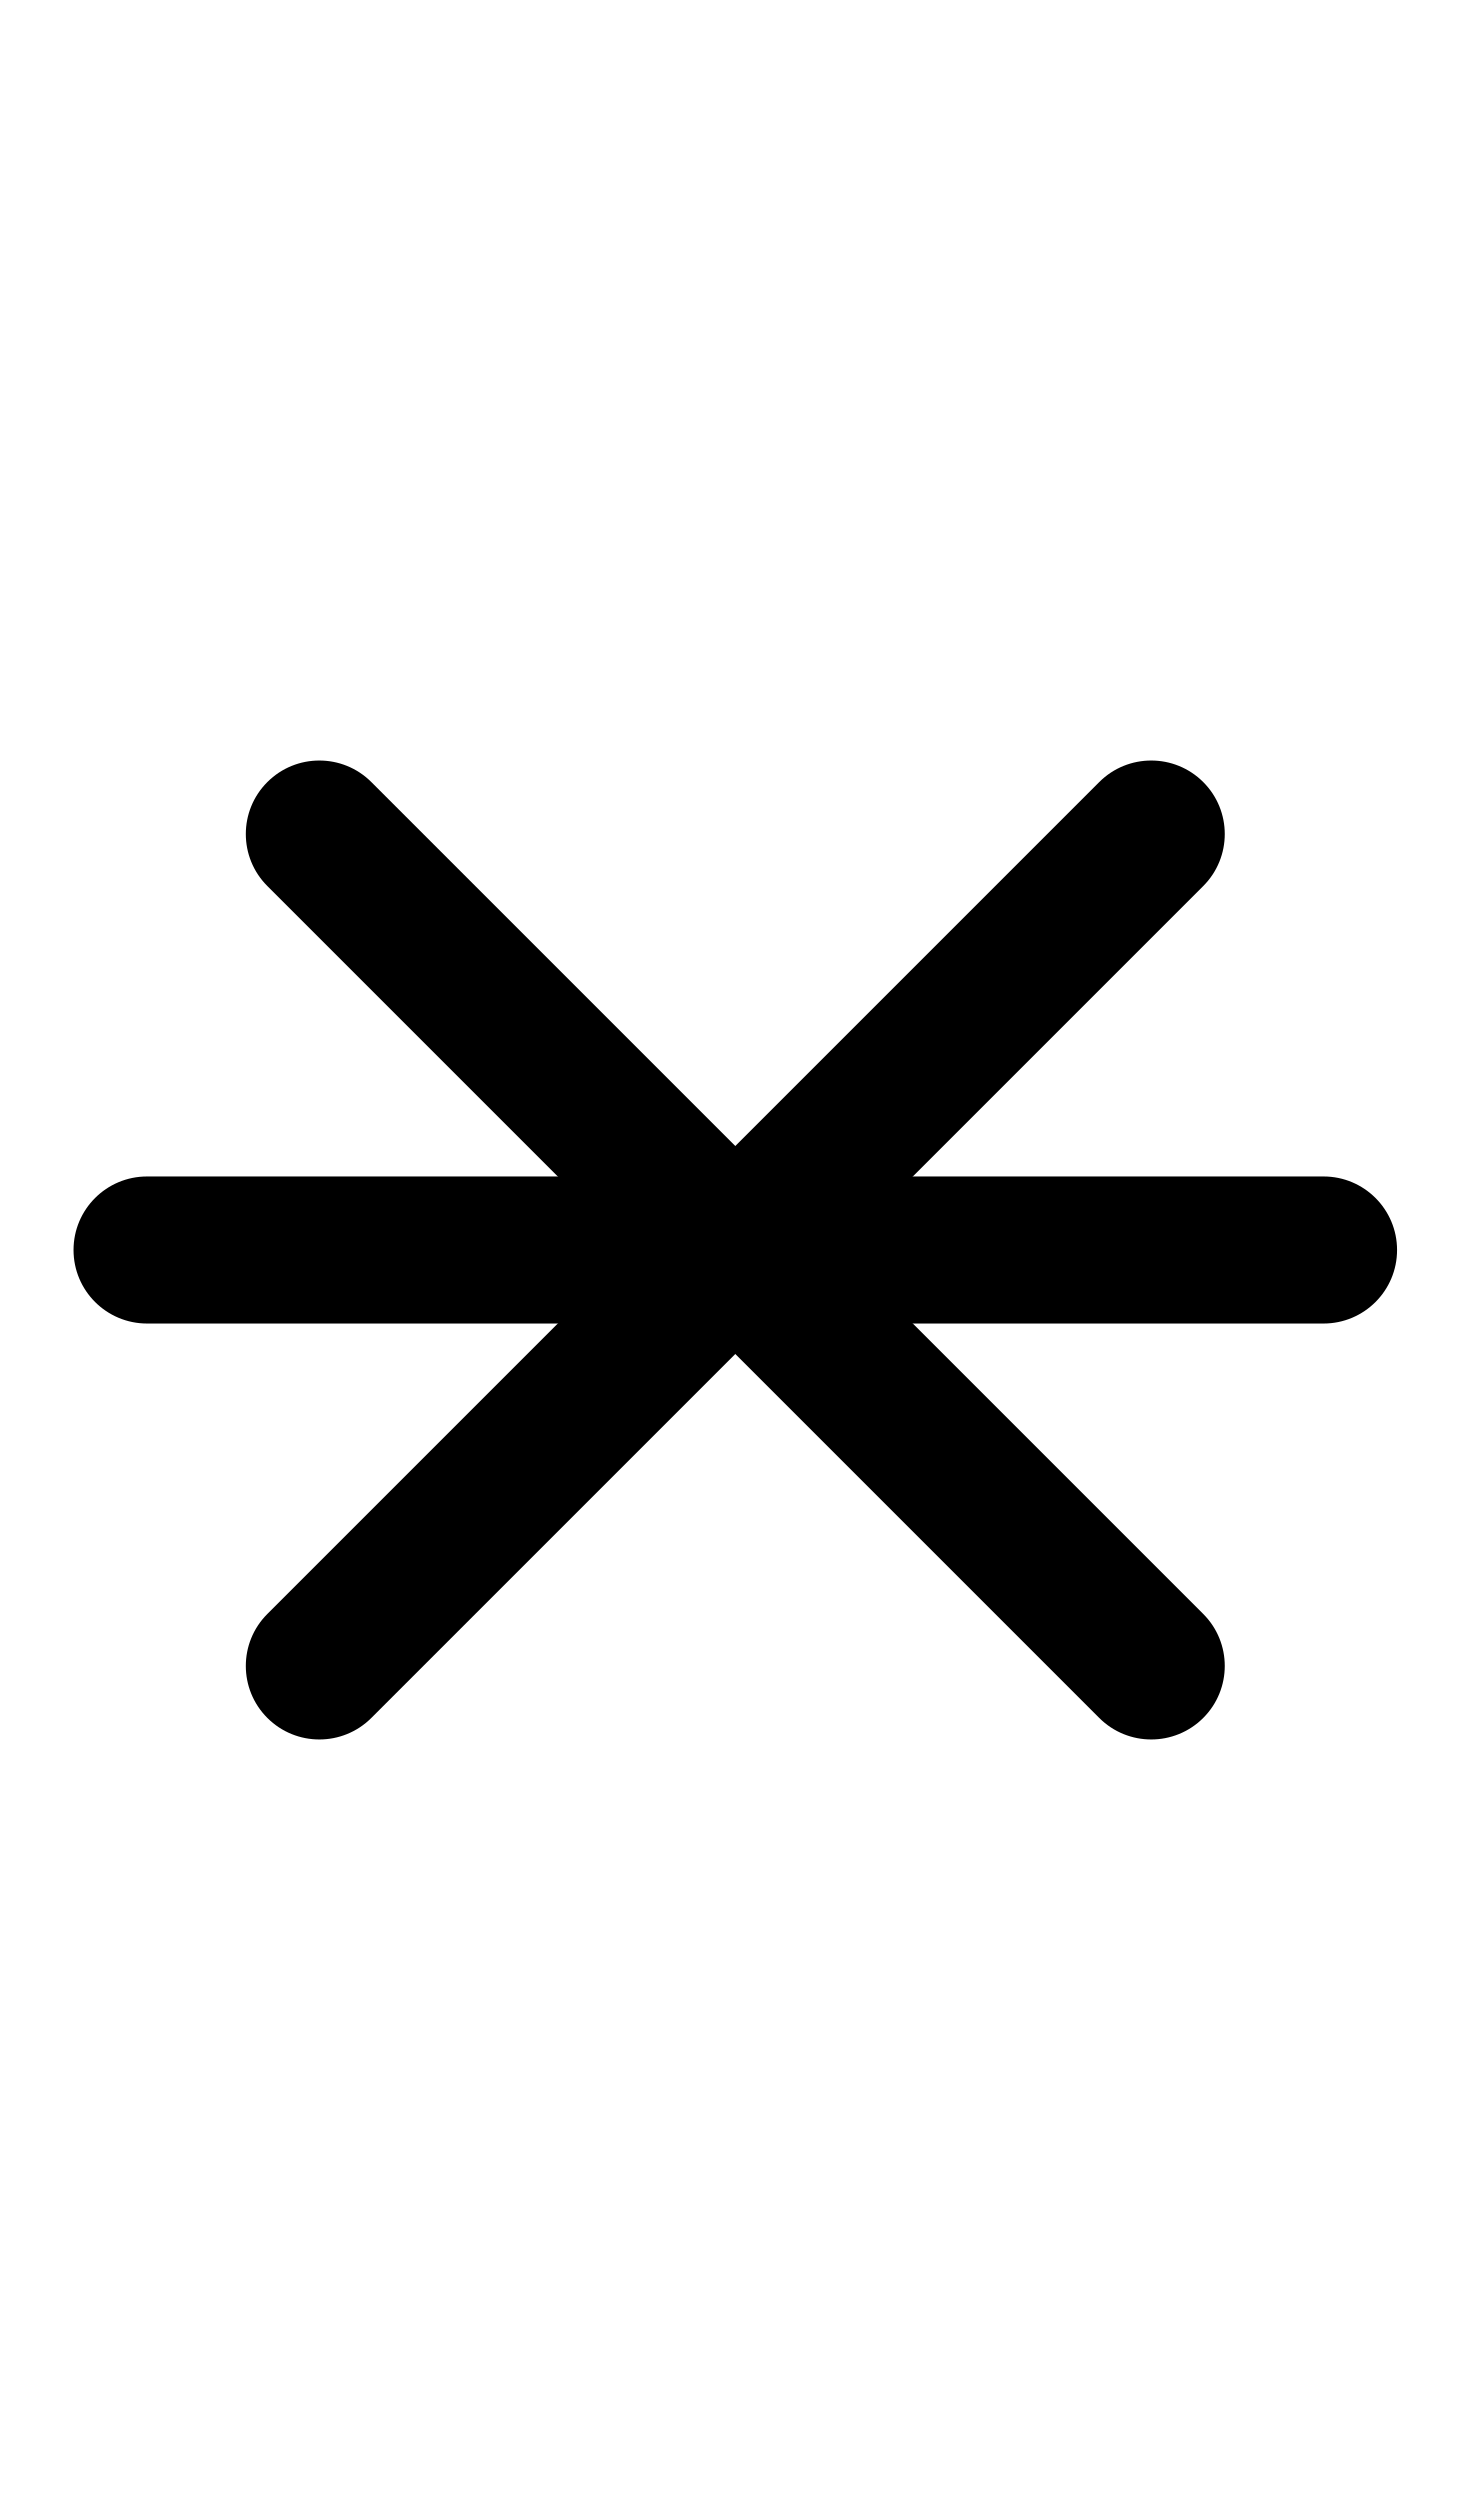
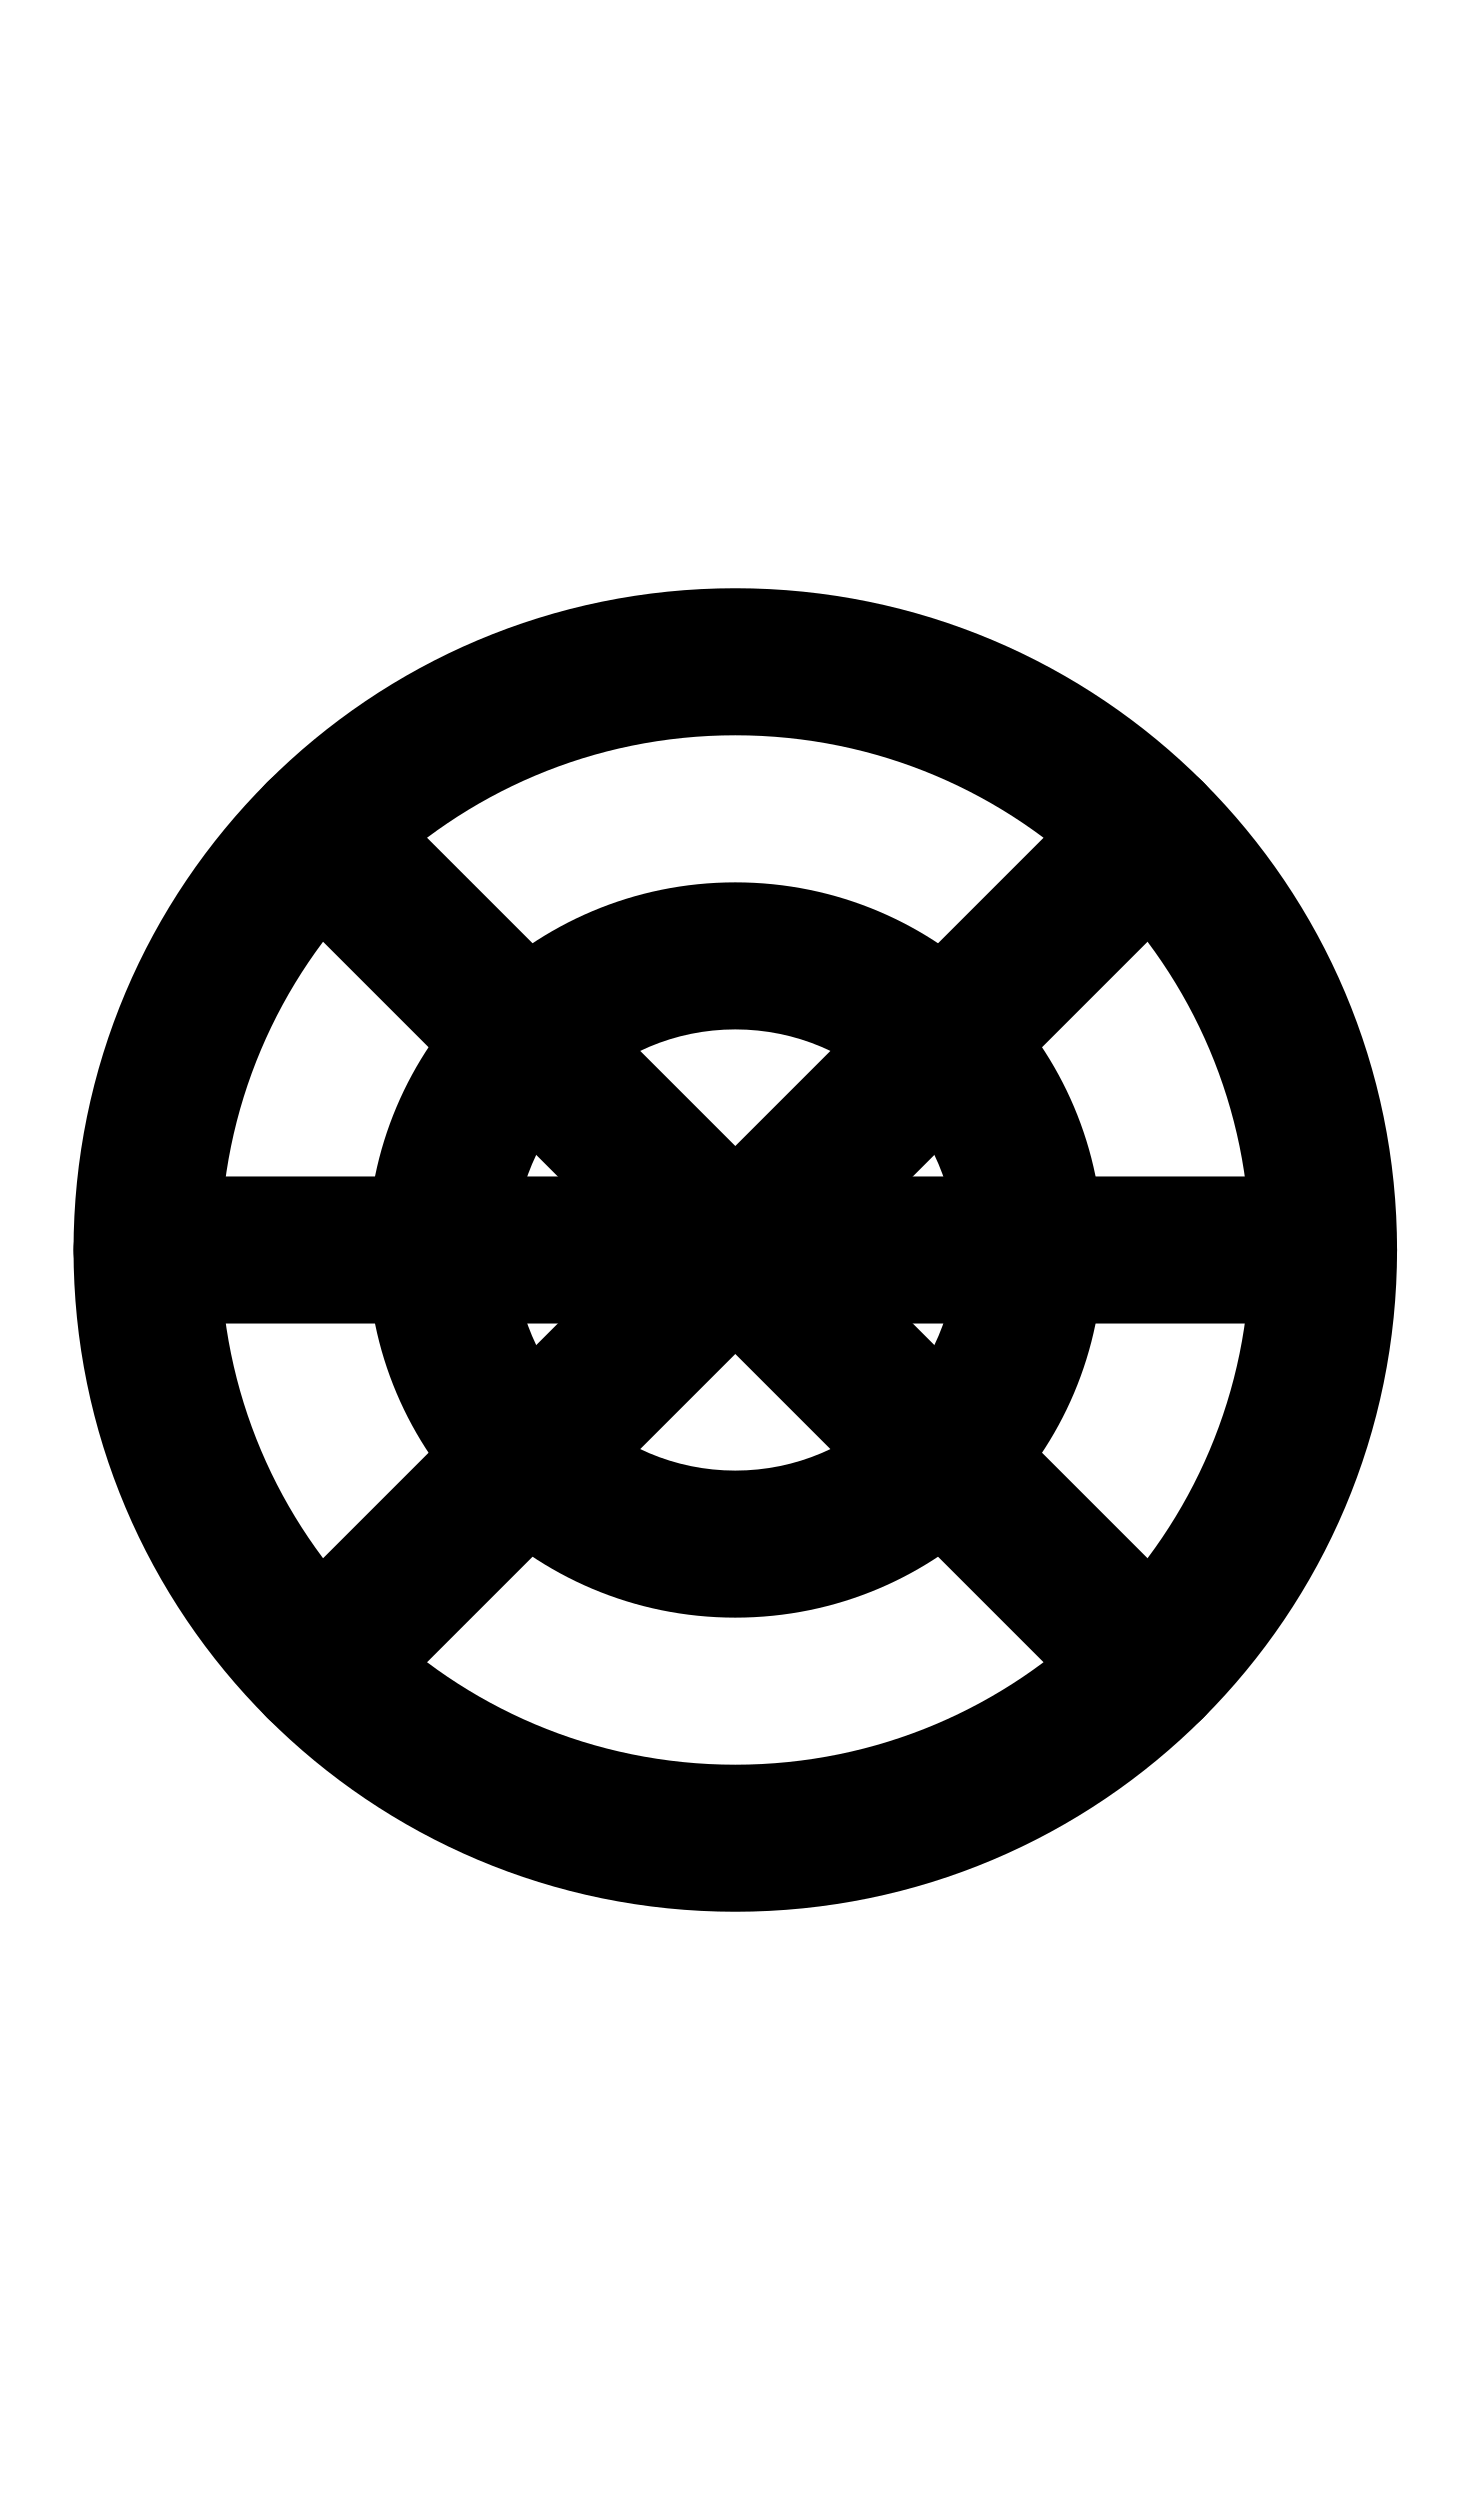
<svg xmlns="http://www.w3.org/2000/svg" width="500" height="850">
+   <path d="M 250 300 A 125 125 0 0 0 125 425 A 125 125 0 0 0 250 550 A 125 125 0 0 0 375 425 A 125 125 0 0 0 250 300 z M 250 350 A 75 75 0 0 1 325 425 A 75 75 0 0 1 250 500 A 75 75 0 0 1 175 425 A 75 75 0 0 1 250 350 z " />
+   <path d="M 250 200 A 225 225 0 0 0 25 425 A 225 225 0 0 0 250 650 A 225 225 0 0 0 475 425 A 225 225 0 0 0 250 200 z M 250 250 A 175 175 0 0 1 425 425 A 175 175 0 0 1 250 600 A 175 175 0 0 1 75 425 A 175 175 0 0 1 250 250 z " />
  <path d="M 50 400 A 25 25 0 0 0 25 425 A 25 25 0 0 0 50 450 L 450 450 A 25 25 0 0 0 475 425 A 25 25 0 0 0 450 400 L 50 400 z " />
  <path d="m 90.901,548.744 a 25,25 0 0 0 0,35.355 25,25 0 0 0 35.355,0 L 409.099,301.256 a 25,25 0 0 0 0,-35.355 25,25 0 0 0 -35.355,0 z" />
  <path d="m 126.256,265.901 a 25,25 0 0 0 -35.355,0 25,25 0 0 0 0,35.355 L 373.744,584.099 a 25,25 0 0 0 35.355,0 25,25 0 0 0 0,-35.355 z" />
</svg>
